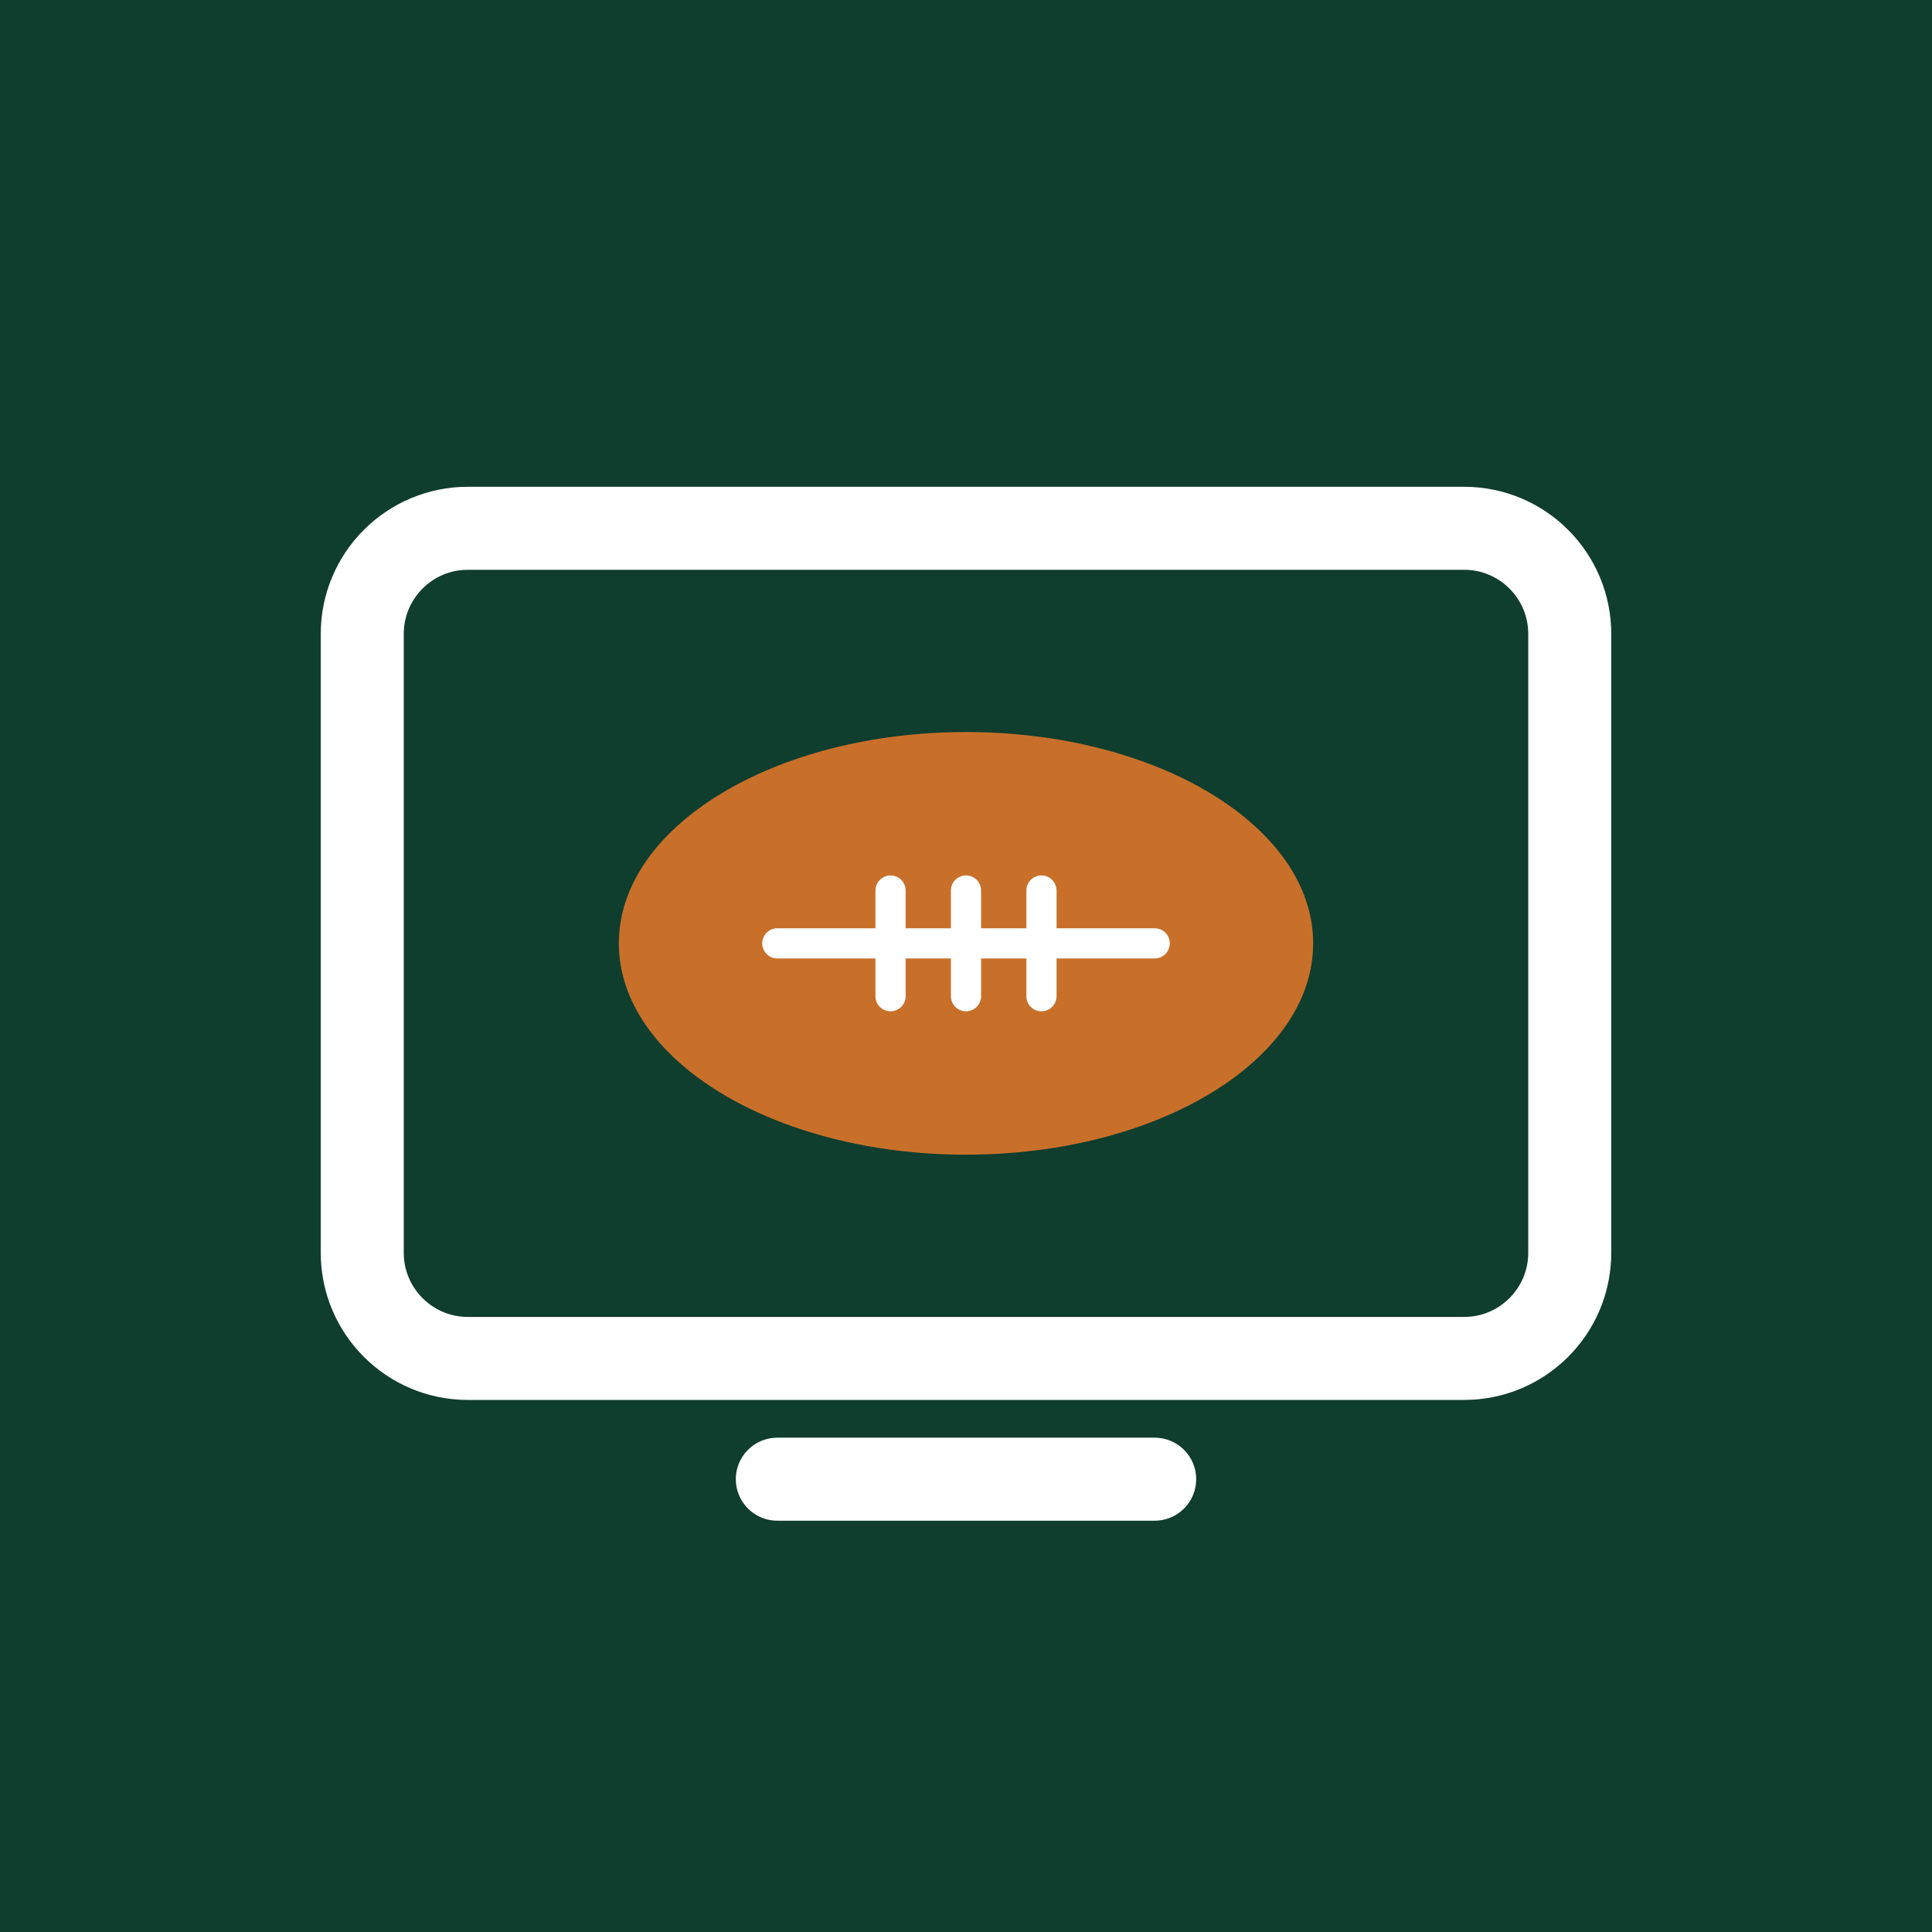
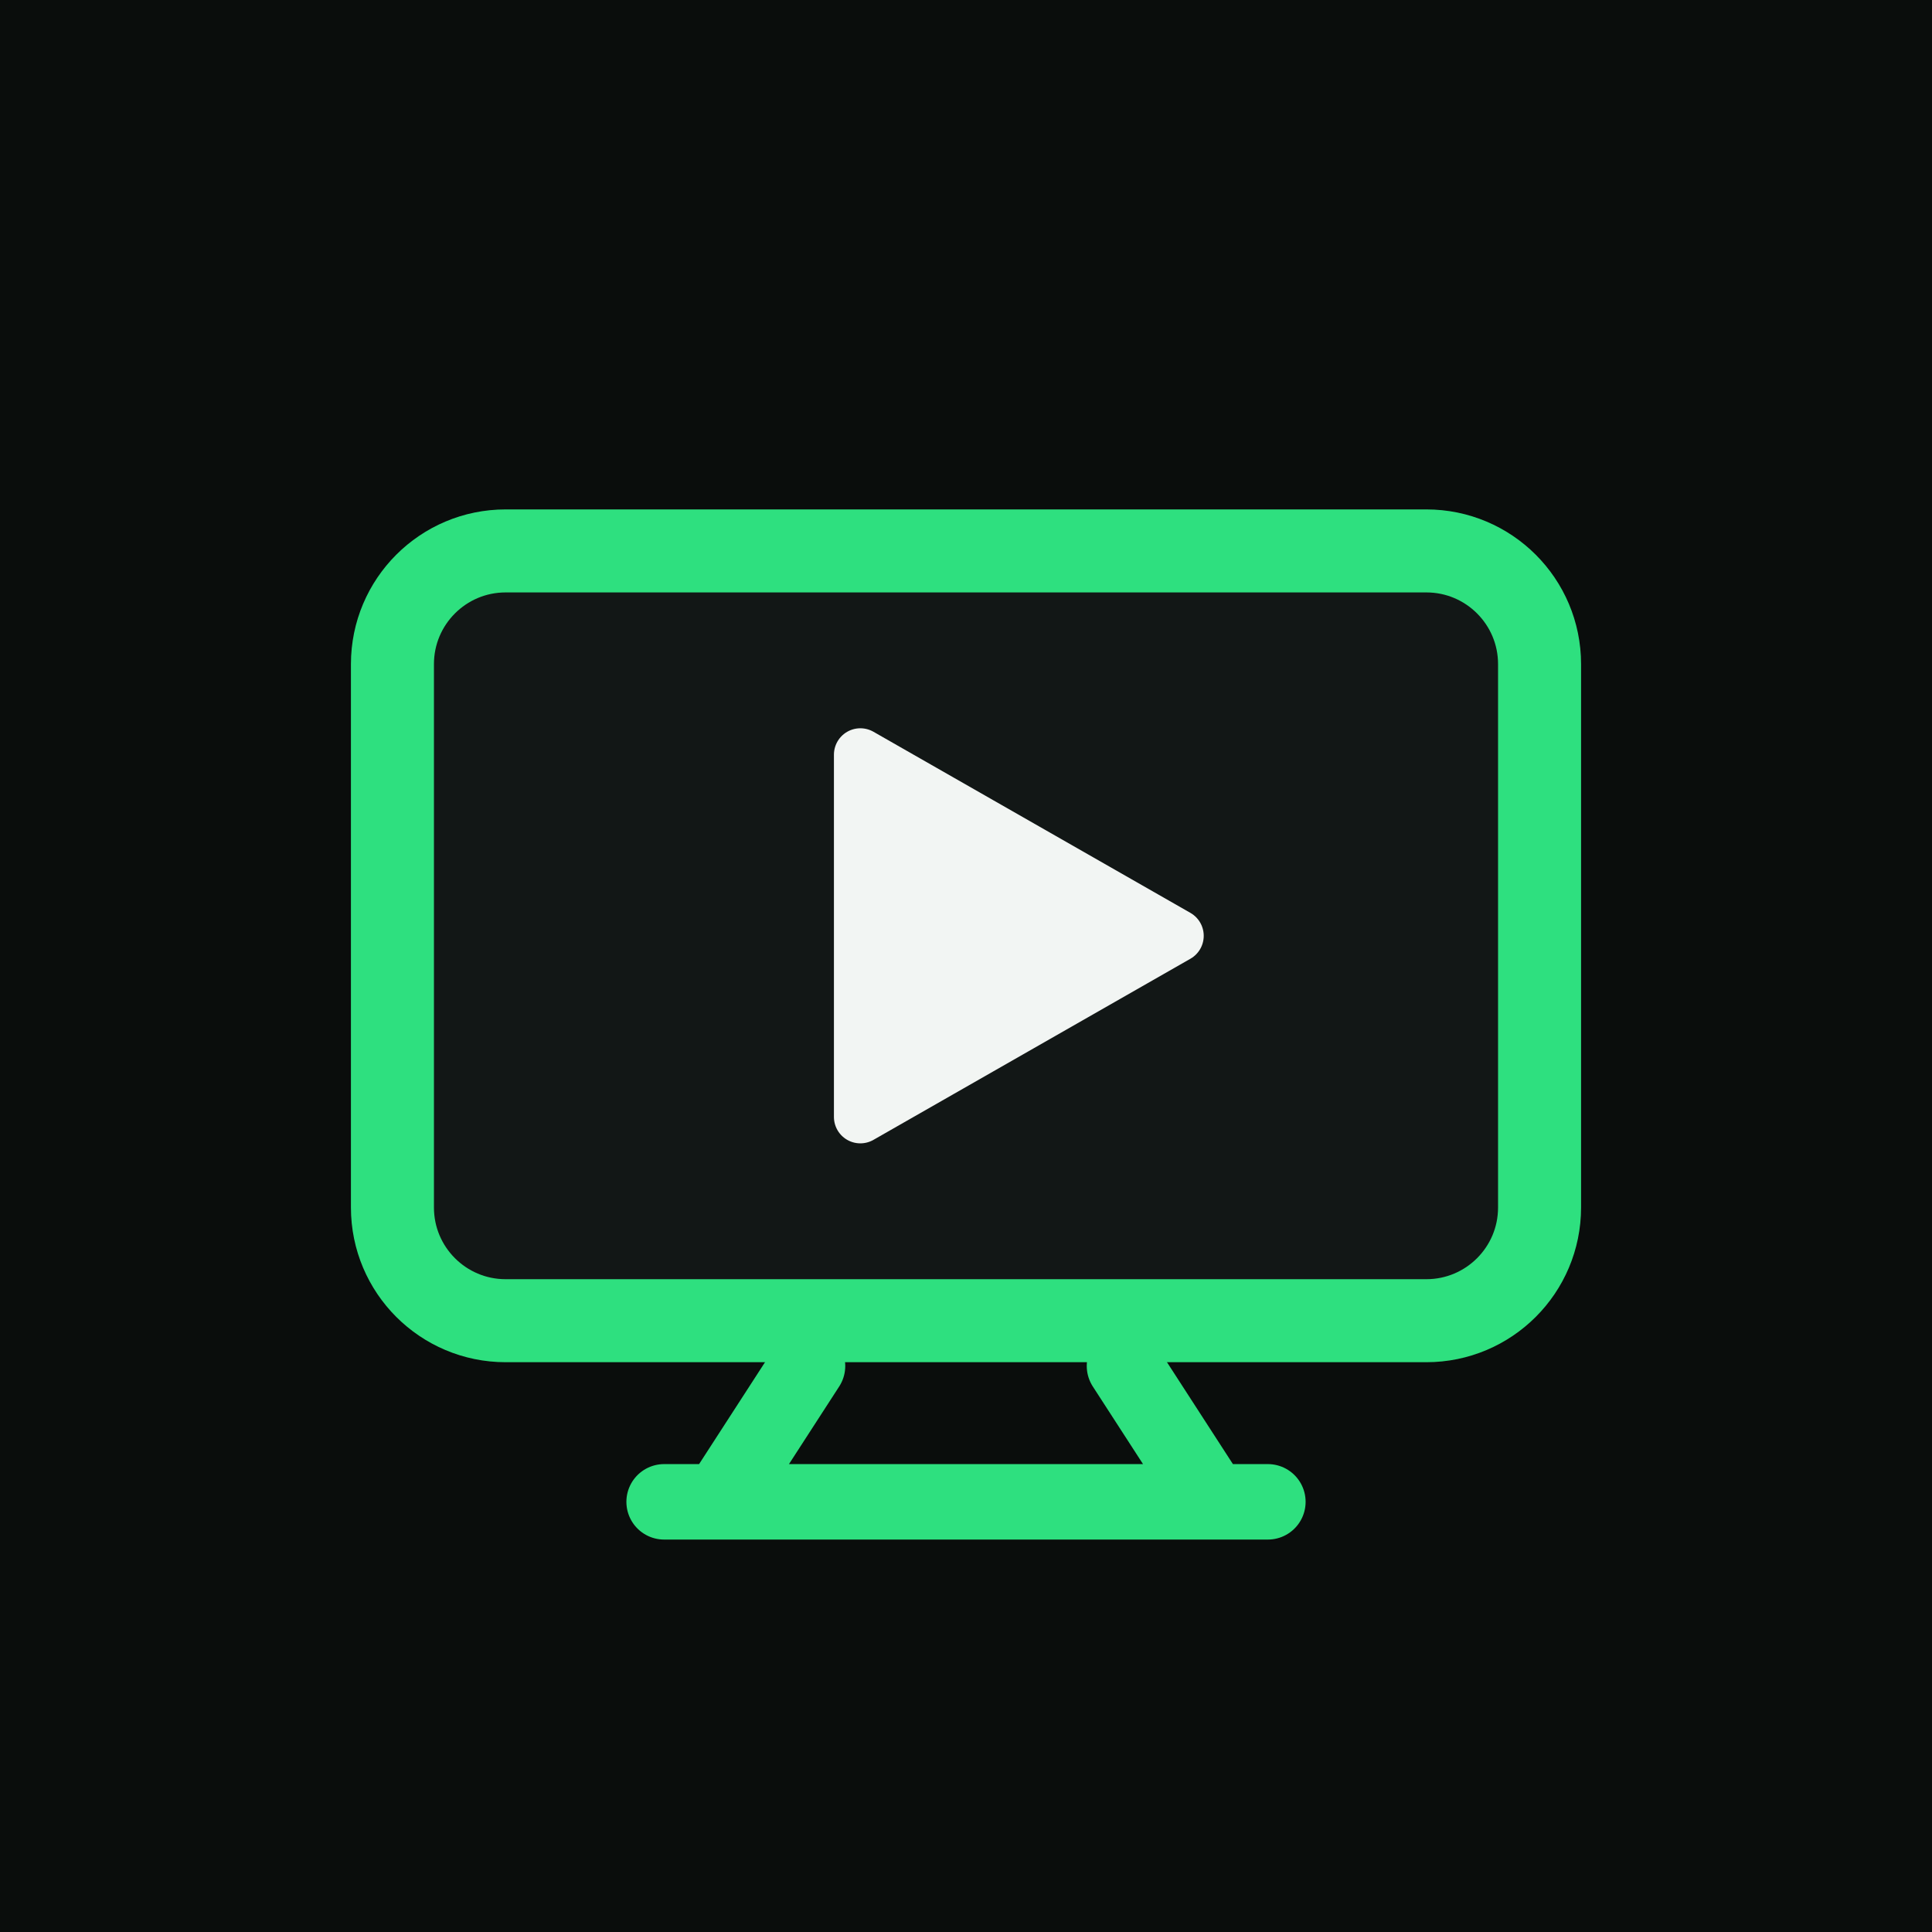
<svg xmlns="http://www.w3.org/2000/svg" viewBox="0 0 512 512">
-   <rect width="512" height="512" rx="0" fill="#0f3d2e" />
-   <rect x="96" y="140" width="320" height="220" rx="28" fill="none" stroke="#fff" stroke-width="22" />
-   <path d="M206 392h100" stroke="#fff" stroke-width="22" stroke-linecap="round" />
-   <ellipse cx="256" cy="250" rx="92" ry="56" fill="#c8702a" />
-   <path d="M206 250h100M236 236v28M256 236v28M276 236v28" stroke="#fff" stroke-width="8" stroke-linecap="round" />
+   <rect width="512" height="512" fill="#0a0d0c" />
+   <rect x="104" y="146" width="304" height="204" rx="30" fill="#121716" stroke="#2ee07f" stroke-width="22" />
+   <path d="M214 362l-22 34M298 362l22 34M176 398h160" stroke="#2ee07f" stroke-width="20" stroke-linecap="round" />
+   <path d="M228 200v96l84-48z" fill="#f2f5f3" stroke="#f2f5f3" stroke-width="14" stroke-linejoin="round" />
</svg>
